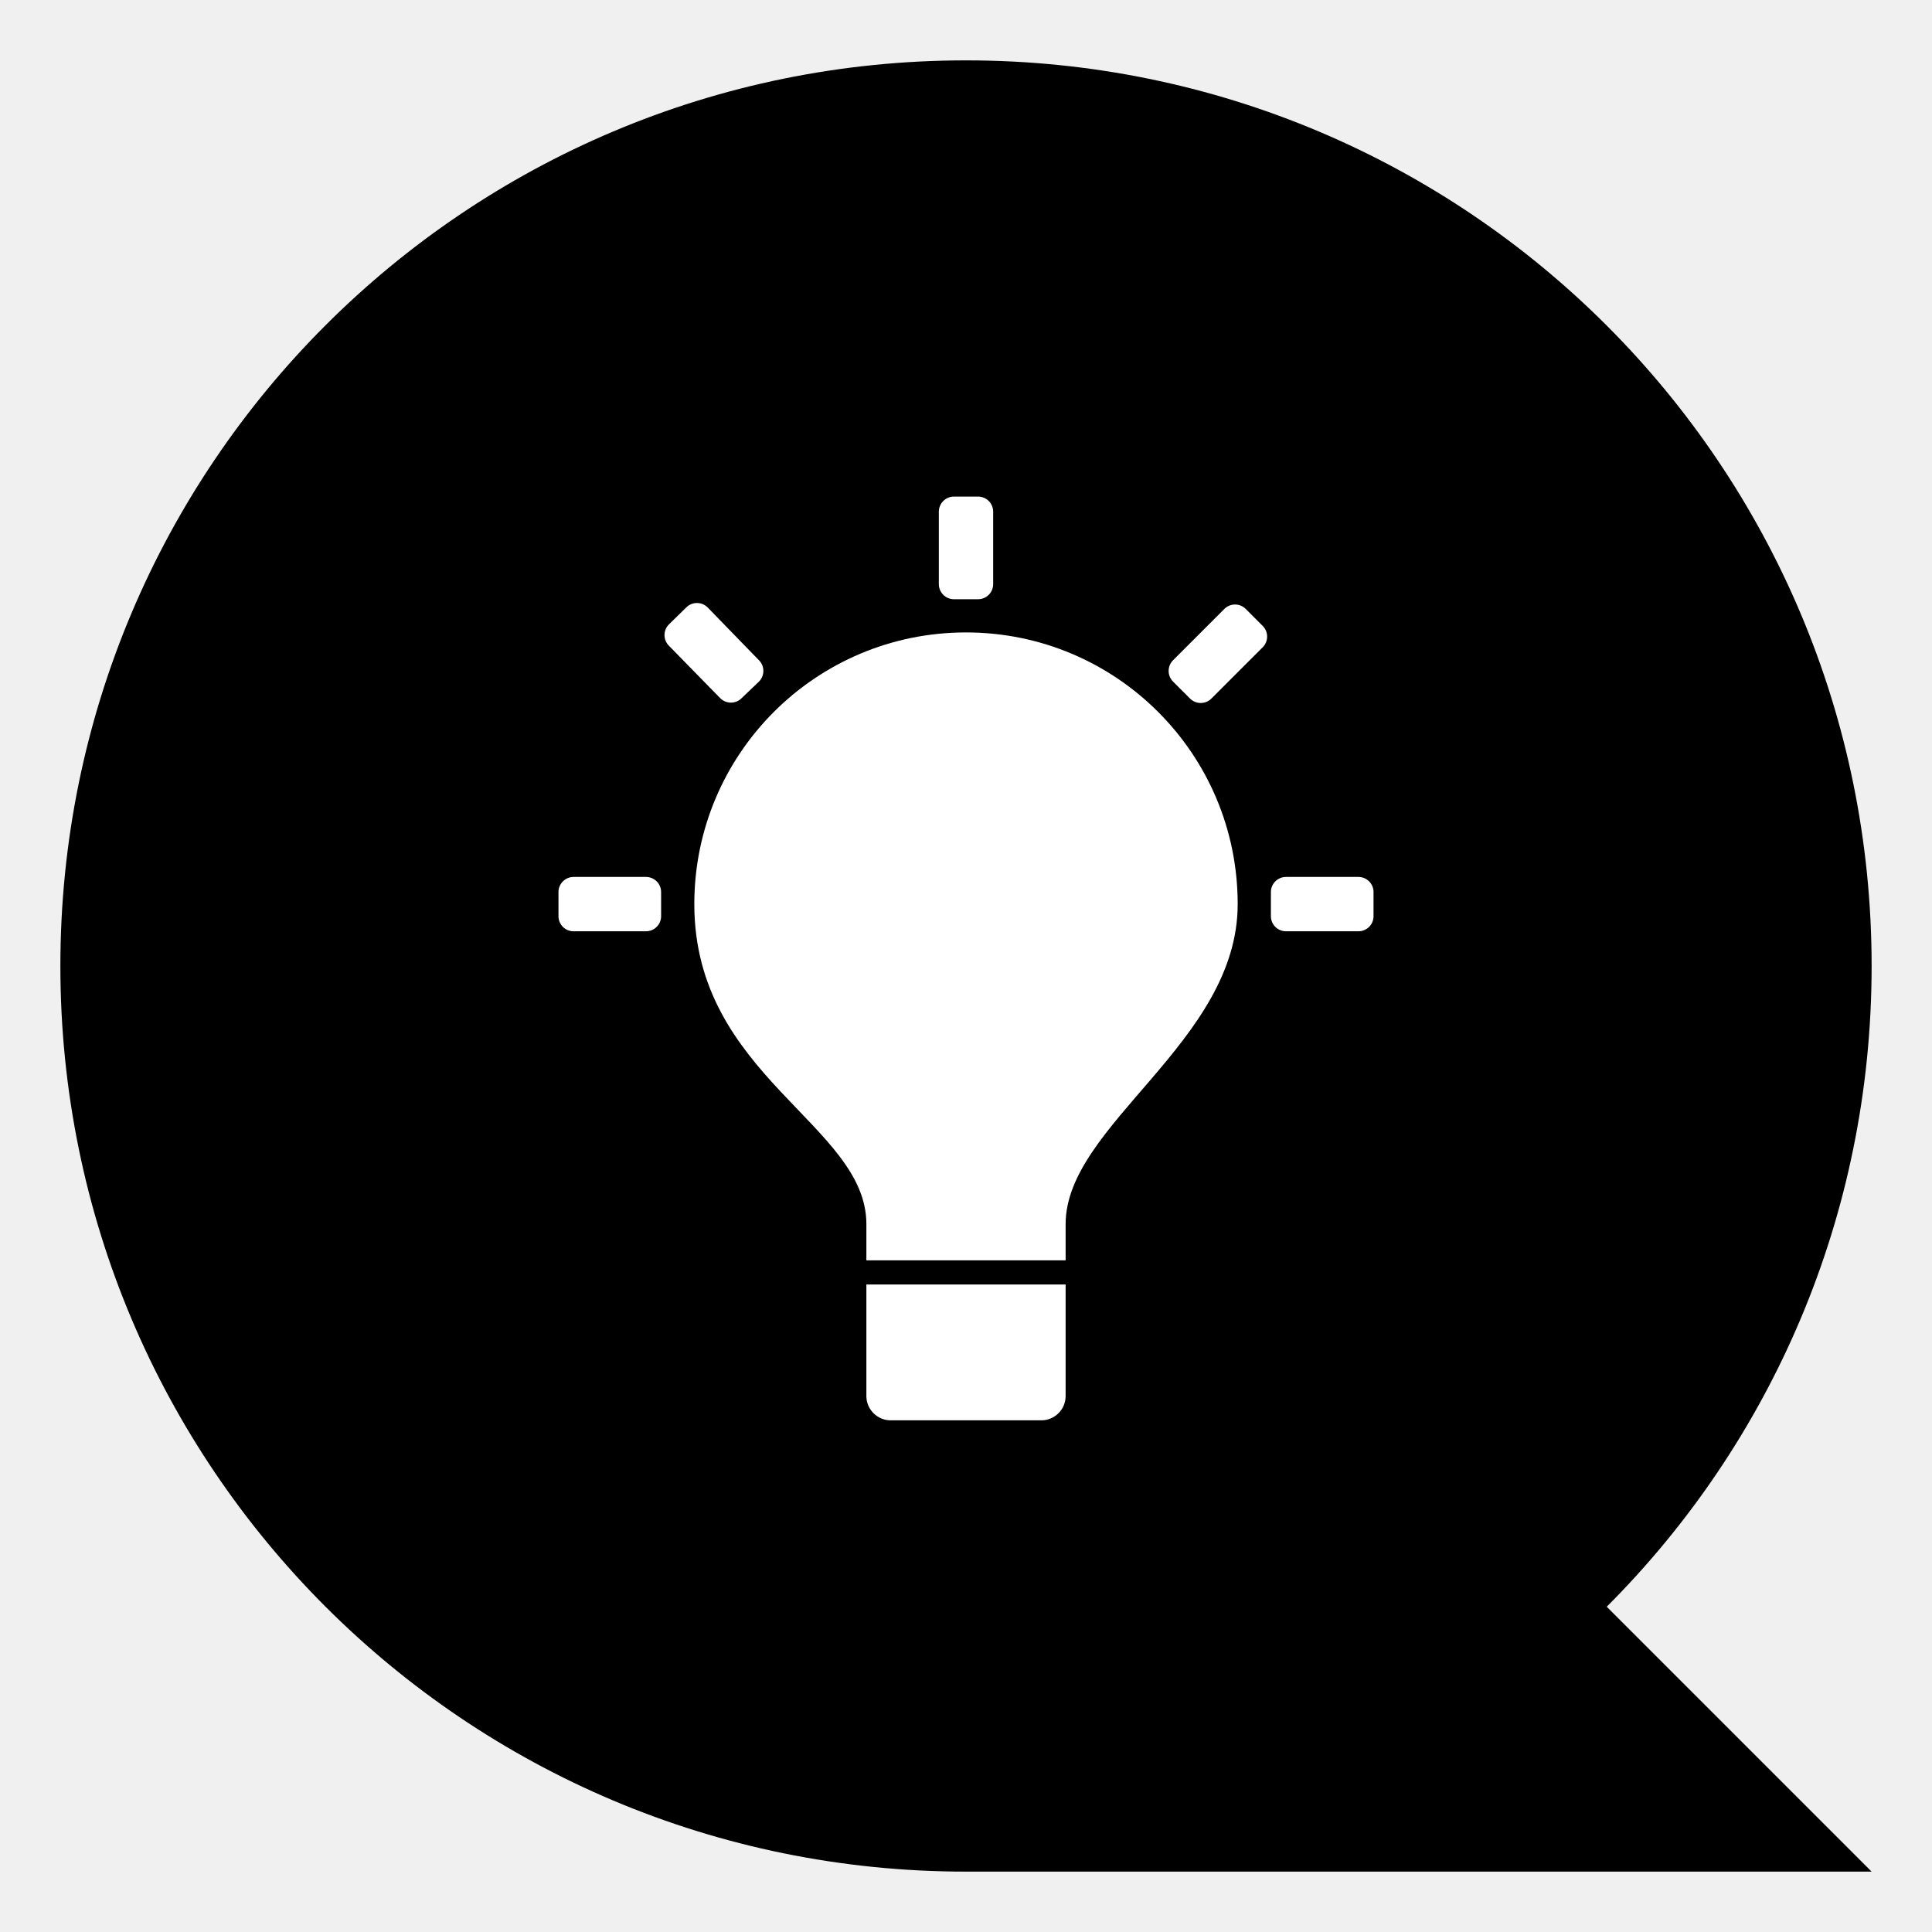
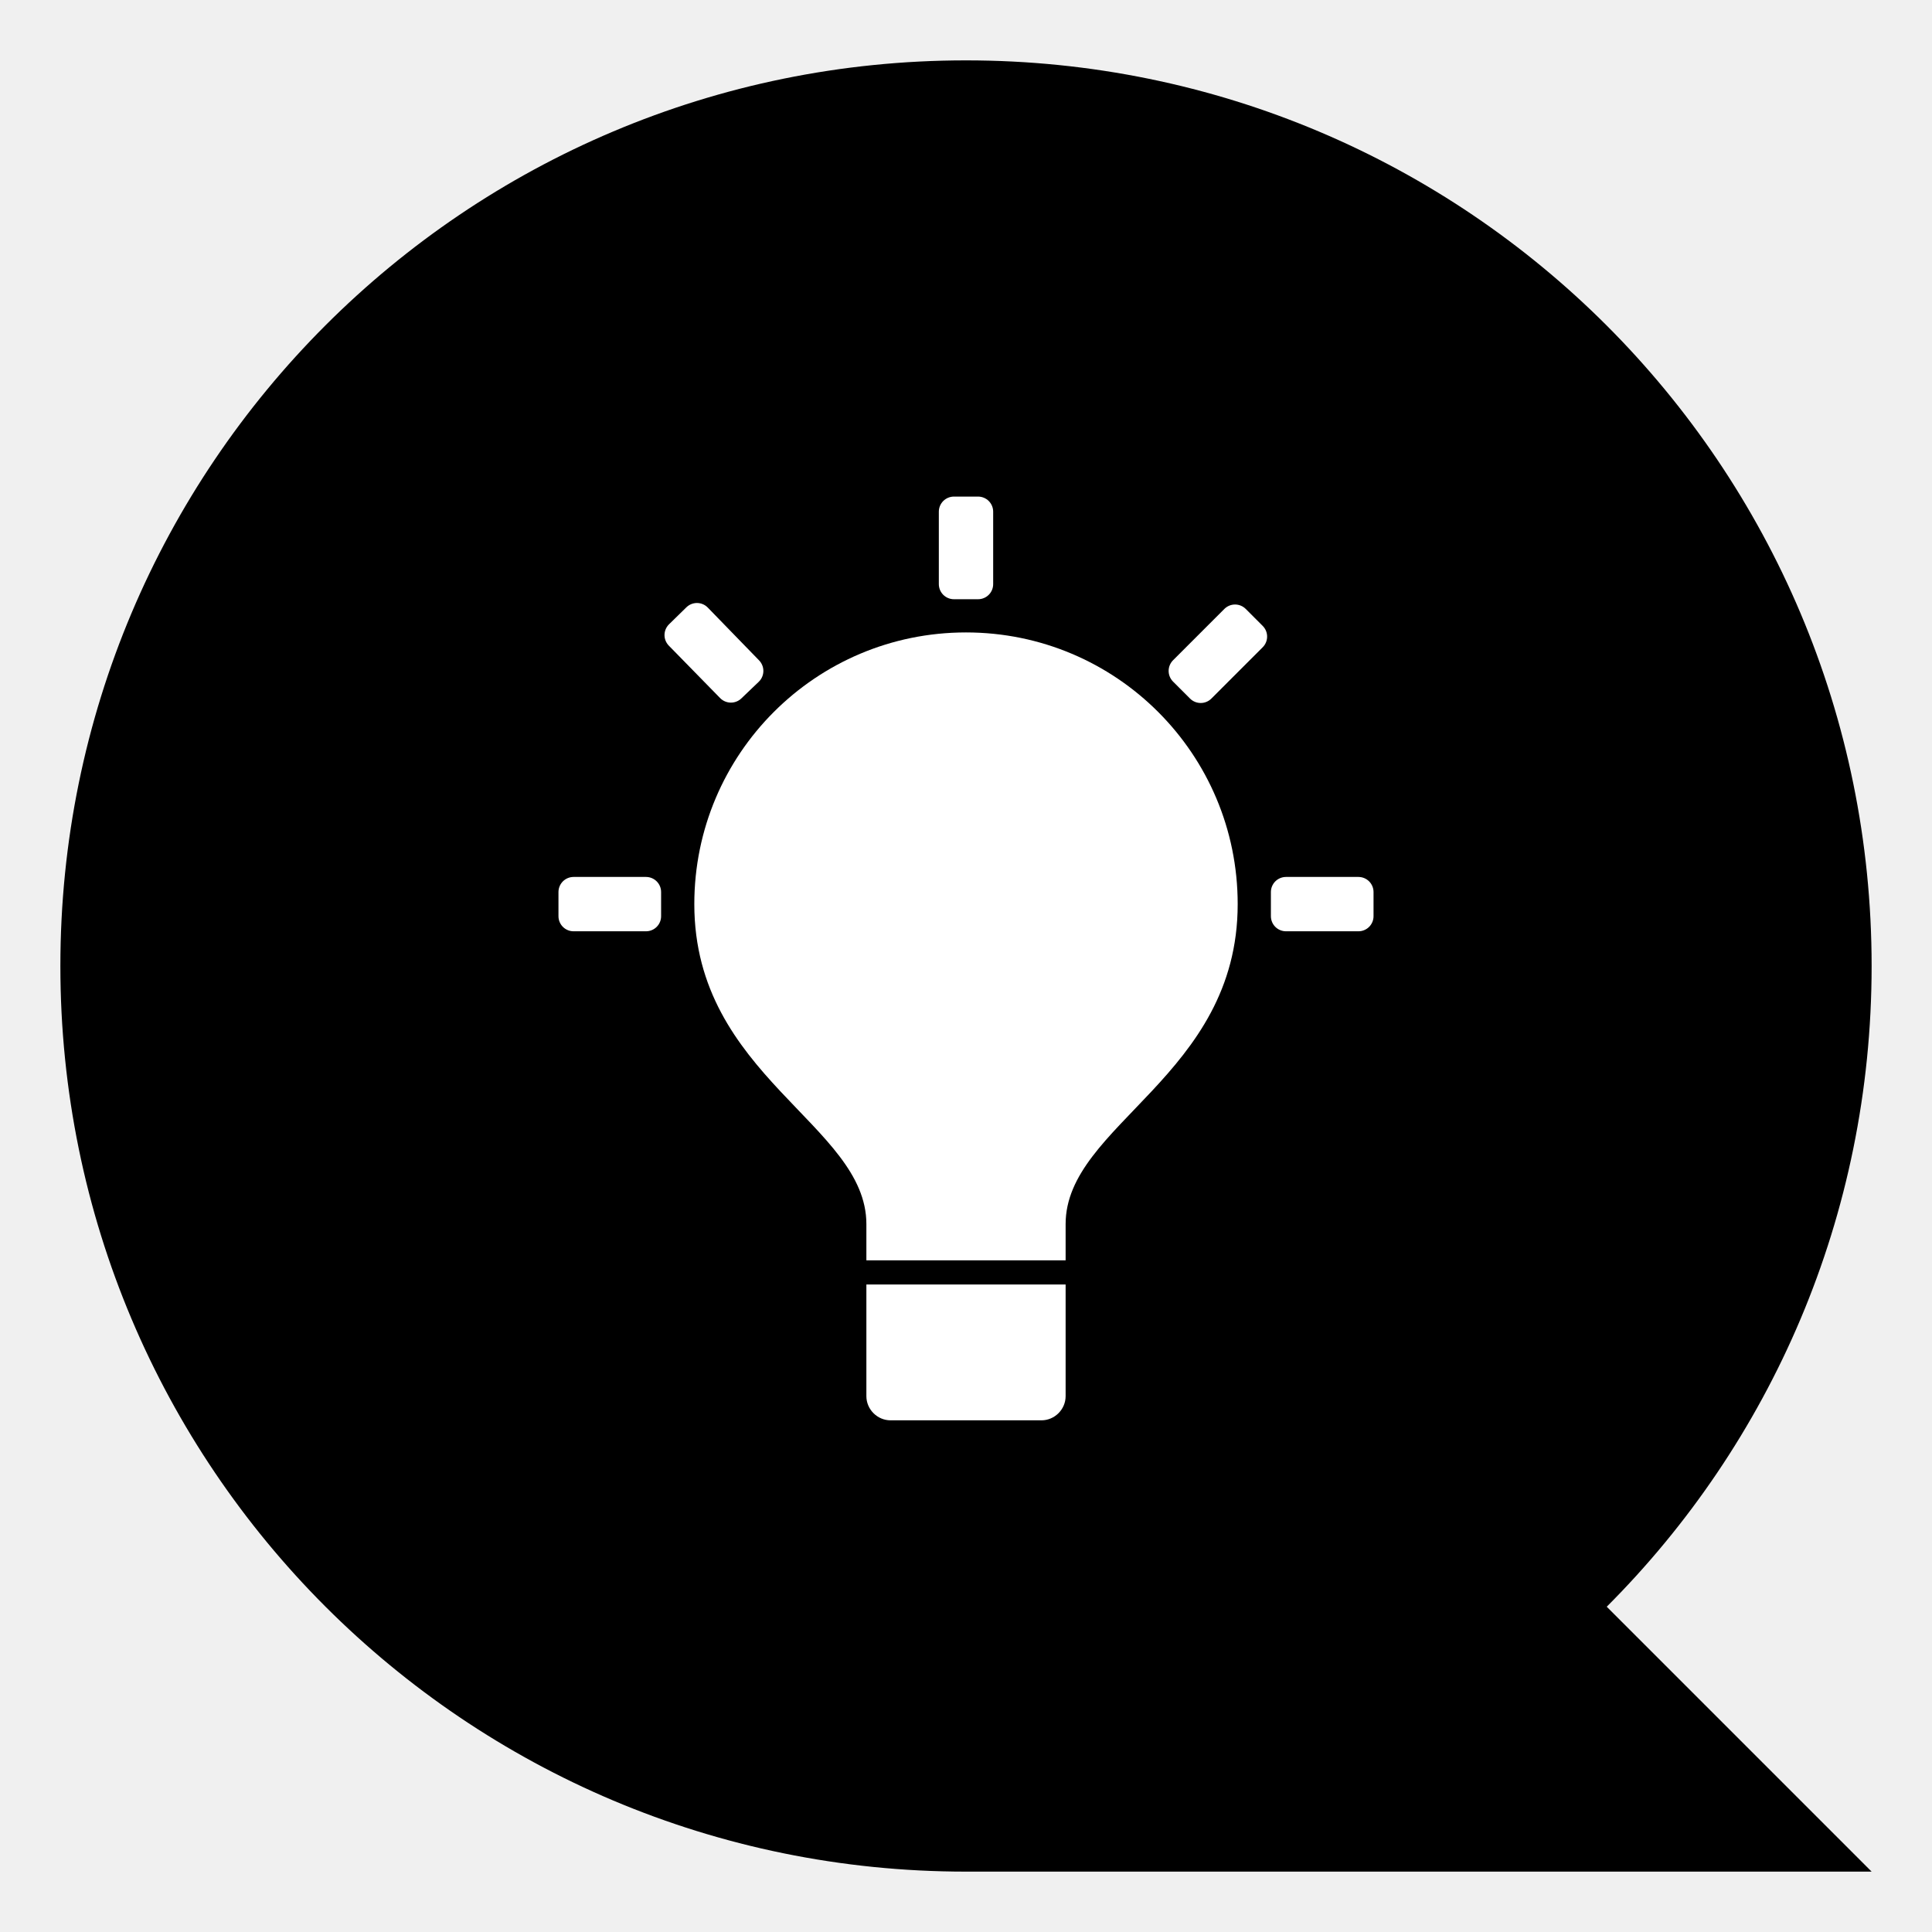
<svg xmlns="http://www.w3.org/2000/svg" version="1.2" viewBox="0 0 512 512" width="512" height="512">
  <path fill="#000000" d="m16 256c0-132.7 107.3-240 240-240 132.7 0 240 107.3 240 240 0 66.4-26.8 126.4-70.2 169.8l70.2 70.2h-240c-132.7 0-240-107.3-240-240z" />
  <g fill="#FFFFFF">
-     <path d="m184 239.6c0-39.8 32.2-72 72-72 39.8 0 72 32.2 72 72 0 36.6-45.6 58.4-45.6 84.8 0 9.6 0 9.6 0 9.6h-52.8c0 0 0 0 0-9.6 0-26.4-45.6-39.2-45.6-84.8z" />
+     <path d="m184 239.6c0-39.8 32.2-72 72-72 39.8 0 72 32.2 72 72 0 45.6-45.6 58.4-45.6 84.8 0 9.6 0 9.6 0 9.6h-52.8c0 0 0 0 0-9.6 0-26.4-45.6-39.2-45.6-84.8z" />
    <path d="m282.4 340.4v29.6c0 3.5-2.9 6.4-6.4 6.4h-40c-3.5 0-6.4-2.9-6.4-6.4v-29.6" />
    <path stroke-width="8" stroke="#FFFFFF" stroke-linecap="round" stroke-linejoin="round" d="m340.8 242.8v-6.4h19.2v6.4zm-169.6-6.4v6.4h-19.2v-6.4zm88-81.6h-6.4v-19.2h6.4zm-60.9 23l-4.6 4.4-13.6-13.9 4.6-4.5zm119.9 4.5l-4.5-4.5 13.6-13.6 4.5 4.5z" />
  </g>
</svg>
